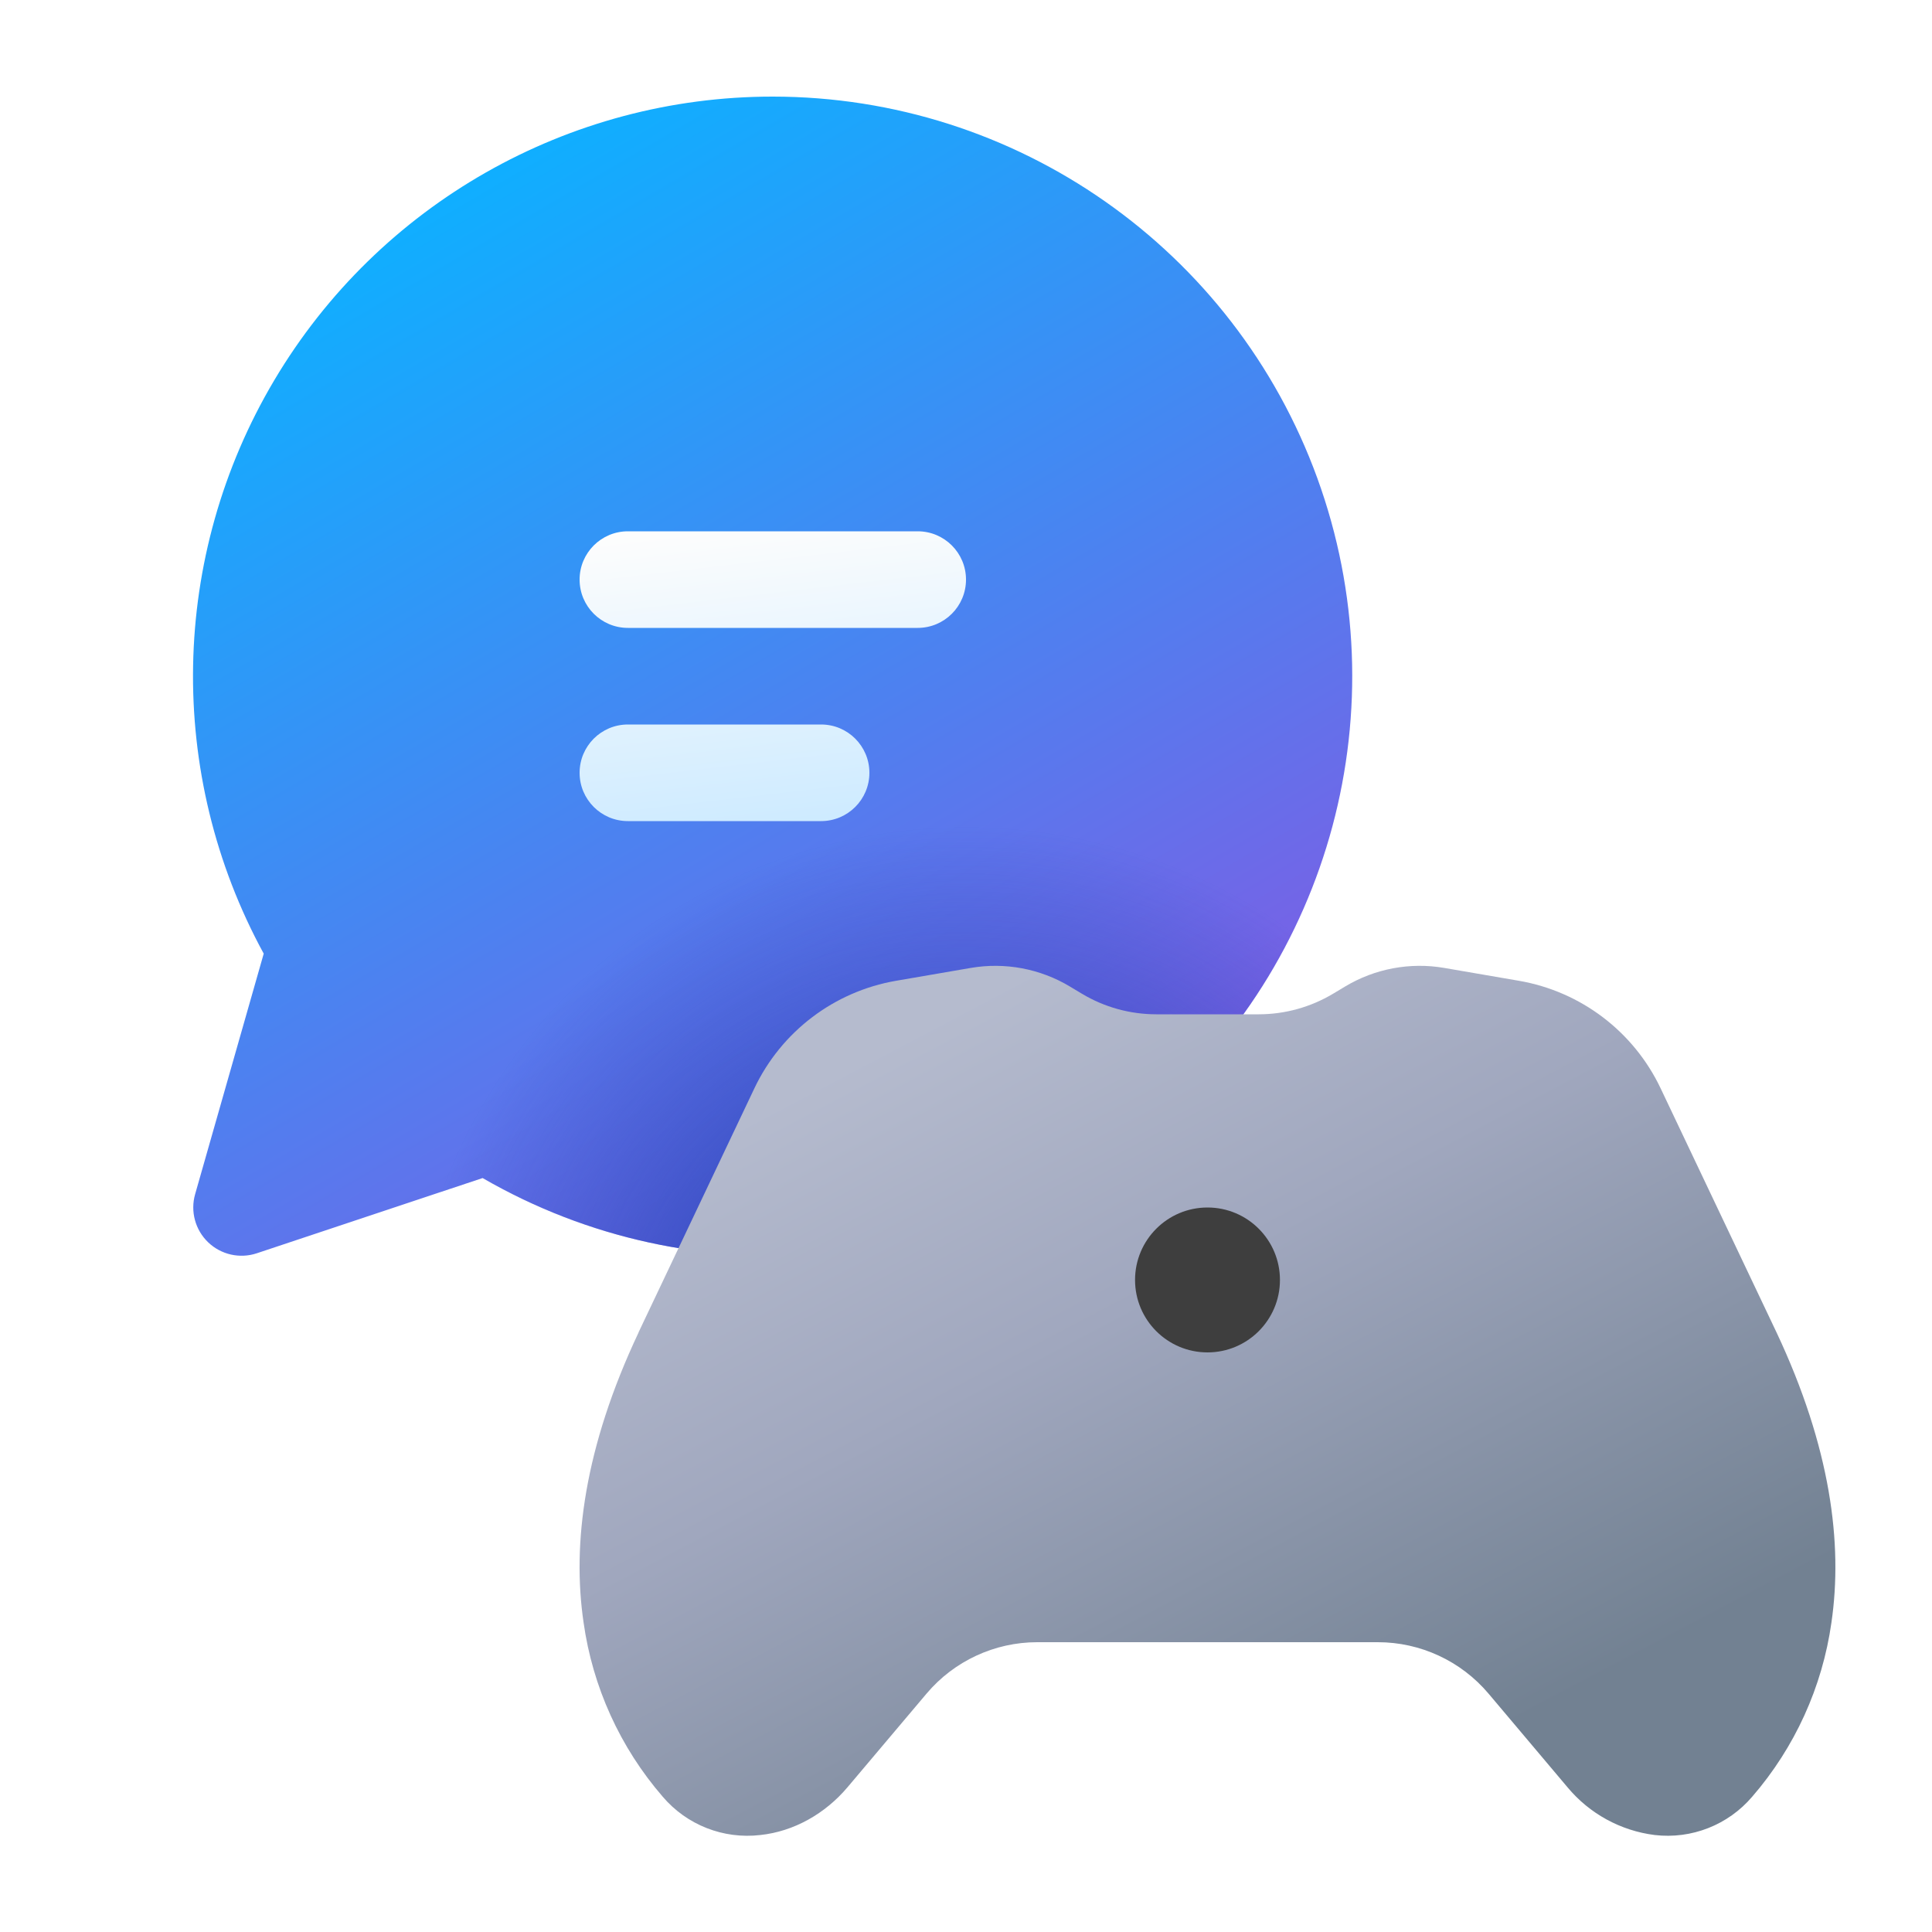
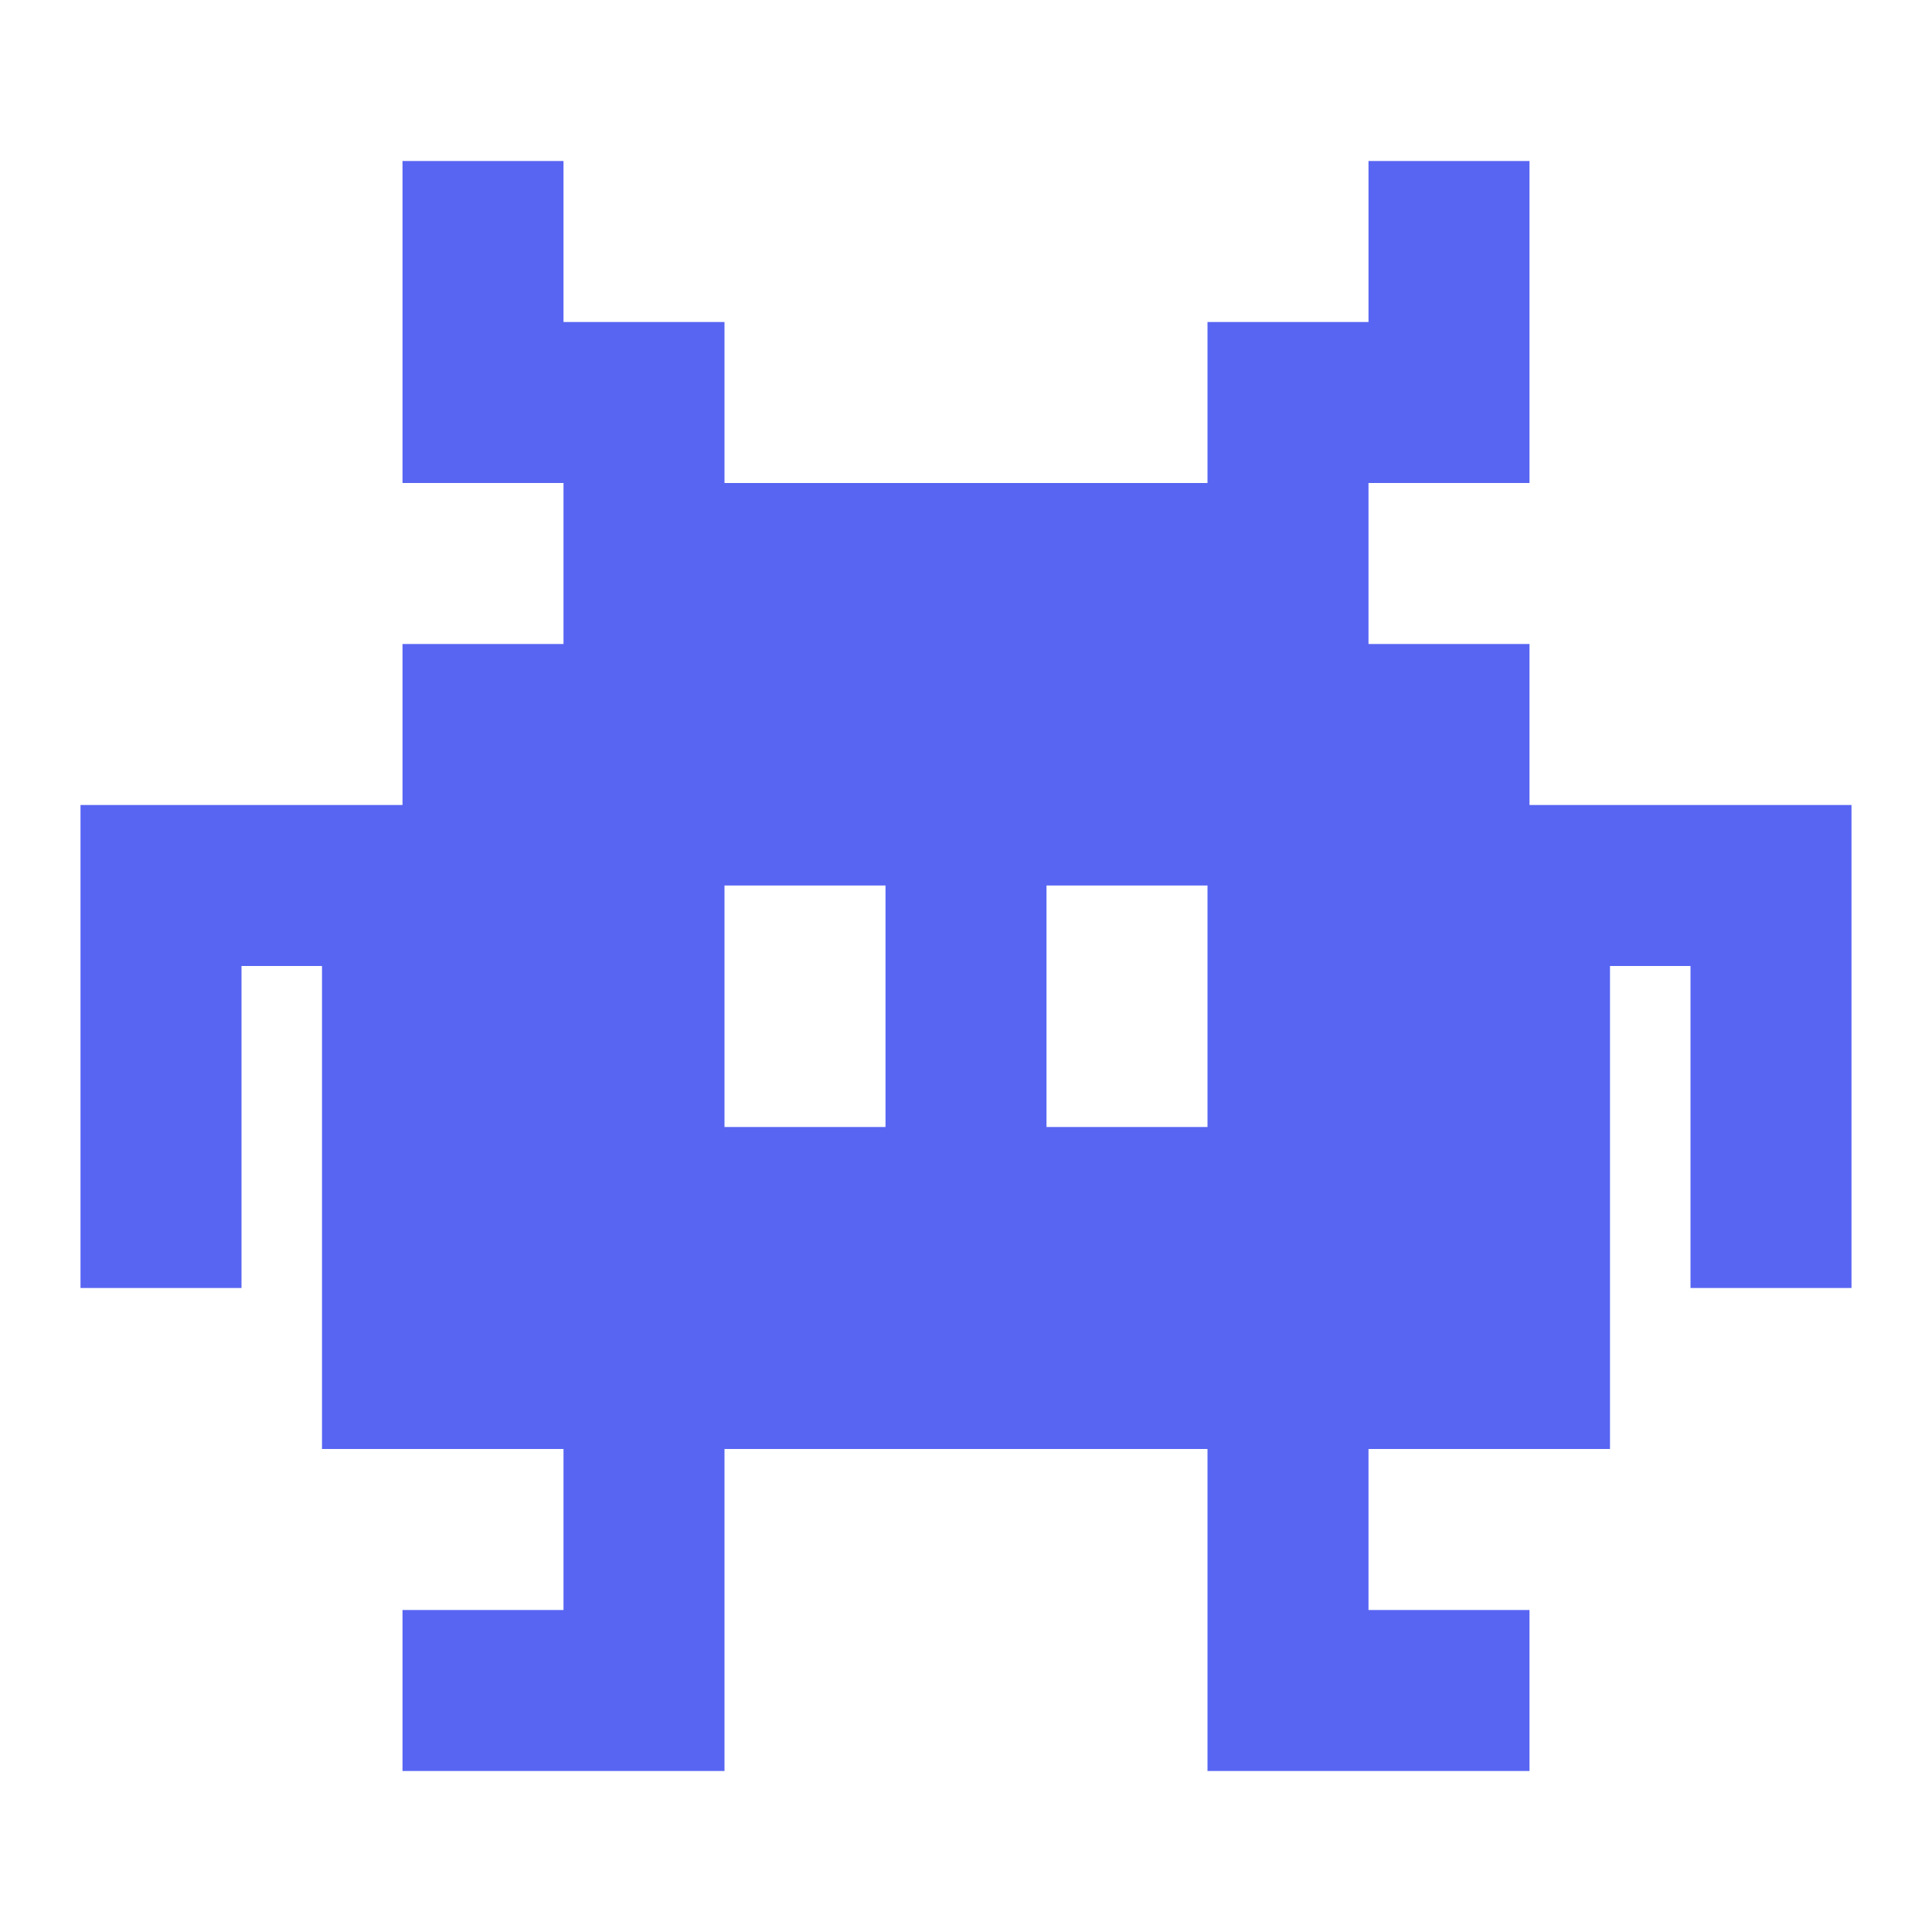
- <svg xmlns="http://www.w3.org/2000/svg" width="1em" height="1em" viewBox="0 0 20 20">
-   <g fill="none">
-     <path fill="url(#fluentColorGameChat200)" d="M8 1a6 6 0 0 0-5.27 8.872l-.71 2.49a.5.5 0 0 0 .638.612l2.338-.779A6 6 0 1 0 8 1" />
-     <path fill="url(#fluentColorGameChat204)" d="M8 1a6 6 0 0 0-5.27 8.872l-.71 2.49a.5.5 0 0 0 .638.612l2.338-.779A6 6 0 1 0 8 1" />
-     <path fill="url(#fluentColorGameChat201)" d="M6.5 5.5a.5.5 0 0 0 0 1h3a.5.5 0 0 0 0-1z" />
-     <path fill="url(#fluentColorGameChat202)" d="M6 8a.5.5 0 0 1 .5-.5h2a.5.5 0 0 1 0 1h-2A.5.5 0 0 1 6 8" />
-     <path fill="url(#fluentColorGameChat203)" fill-rule="evenodd" d="M13.925 10.212a1.5 1.5 0 0 1 1.026-.192l.773.133a2 2 0 0 1 1.467 1.114l1.2 2.527c.56 1.19.687 2.186.568 3.002a3.5 3.5 0 0 1-.82 1.803a1.15 1.15 0 0 1-1.01.397a1.4 1.4 0 0 1-.902-.494l-.818-.97A1.5 1.5 0 0 0 14.263 17h-3.526a1.5 1.5 0 0 0-1.146.533l-.818.969c-.23.272-.553.457-.902.494a1.15 1.15 0 0 1-1.01-.396a3.5 3.5 0 0 1-.82-1.805c-.12-.815.008-1.811.569-3v-.002l1.199-2.526a2 2 0 0 1 1.467-1.114l.773-.133a1.5 1.5 0 0 1 1.026.192l.125.075c.233.14.5.213.77.213h1.06a1.5 1.5 0 0 0 .77-.213z" clip-rule="evenodd" />
-     <path fill="#3e3e3e" d="M13.25 13.25a.75.75 0 1 1-1.5 0a.75.75 0 0 1 1.5 0" />
-     <defs>
-       <linearGradient id="fluentColorGameChat200" x1="2.429" x2="12.905" y1="3.25" y2="21.111" gradientUnits="userSpaceOnUse">
-         <stop stop-color="#0fafff" />
-         <stop offset="1" stop-color="#cc23d1" />
-       </linearGradient>
-       <linearGradient id="fluentColorGameChat201" x1="6.35" x2="6.728" y1="5.553" y2="8.801" gradientUnits="userSpaceOnUse">
-         <stop stop-color="#fdfdfd" />
-         <stop offset="1" stop-color="#cceaff" />
-       </linearGradient>
-       <linearGradient id="fluentColorGameChat202" x1="6.35" x2="6.728" y1="5.553" y2="8.801" gradientUnits="userSpaceOnUse">
-         <stop stop-color="#fdfdfd" />
-         <stop offset="1" stop-color="#cceaff" />
-       </linearGradient>
-       <linearGradient id="fluentColorGameChat203" x1="8.125" x2="12.431" y1="11.375" y2="19.552" gradientUnits="userSpaceOnUse">
-         <stop stop-color="#b5bbce" />
-         <stop offset=".384" stop-color="#a0a7be" />
-         <stop offset="1" stop-color="#728192" />
-       </linearGradient>
-       <radialGradient id="fluentColorGameChat204" cx="0" cy="0" r="1" gradientTransform="matrix(-4.53123 -4.34377 4.34378 -4.53123 10.031 14.344)" gradientUnits="userSpaceOnUse">
-         <stop offset=".181" stop-color="#1b44b1" />
-         <stop offset=".927" stop-color="#1b44b1" stop-opacity="0" />
-       </radialGradient>
-     </defs>
-   </g>
+ <svg xmlns="http://www.w3.org/2000/svg" width="24" height="24" viewBox="0 0 24 24">
+   <path fill="#5865F2" d="M7 4h2v2h6V4h2V2h2v4h-2v2h2v2h4v6h-2v-4h-1v6h-3v2h2v2h-4v-4H9v4H5v-2h2v-2H4v-6H3v4H1v-6h4V8h2V6H5V2h2zm2 7v3h2v-3zm4 0v3h2v-3z" />
</svg>
